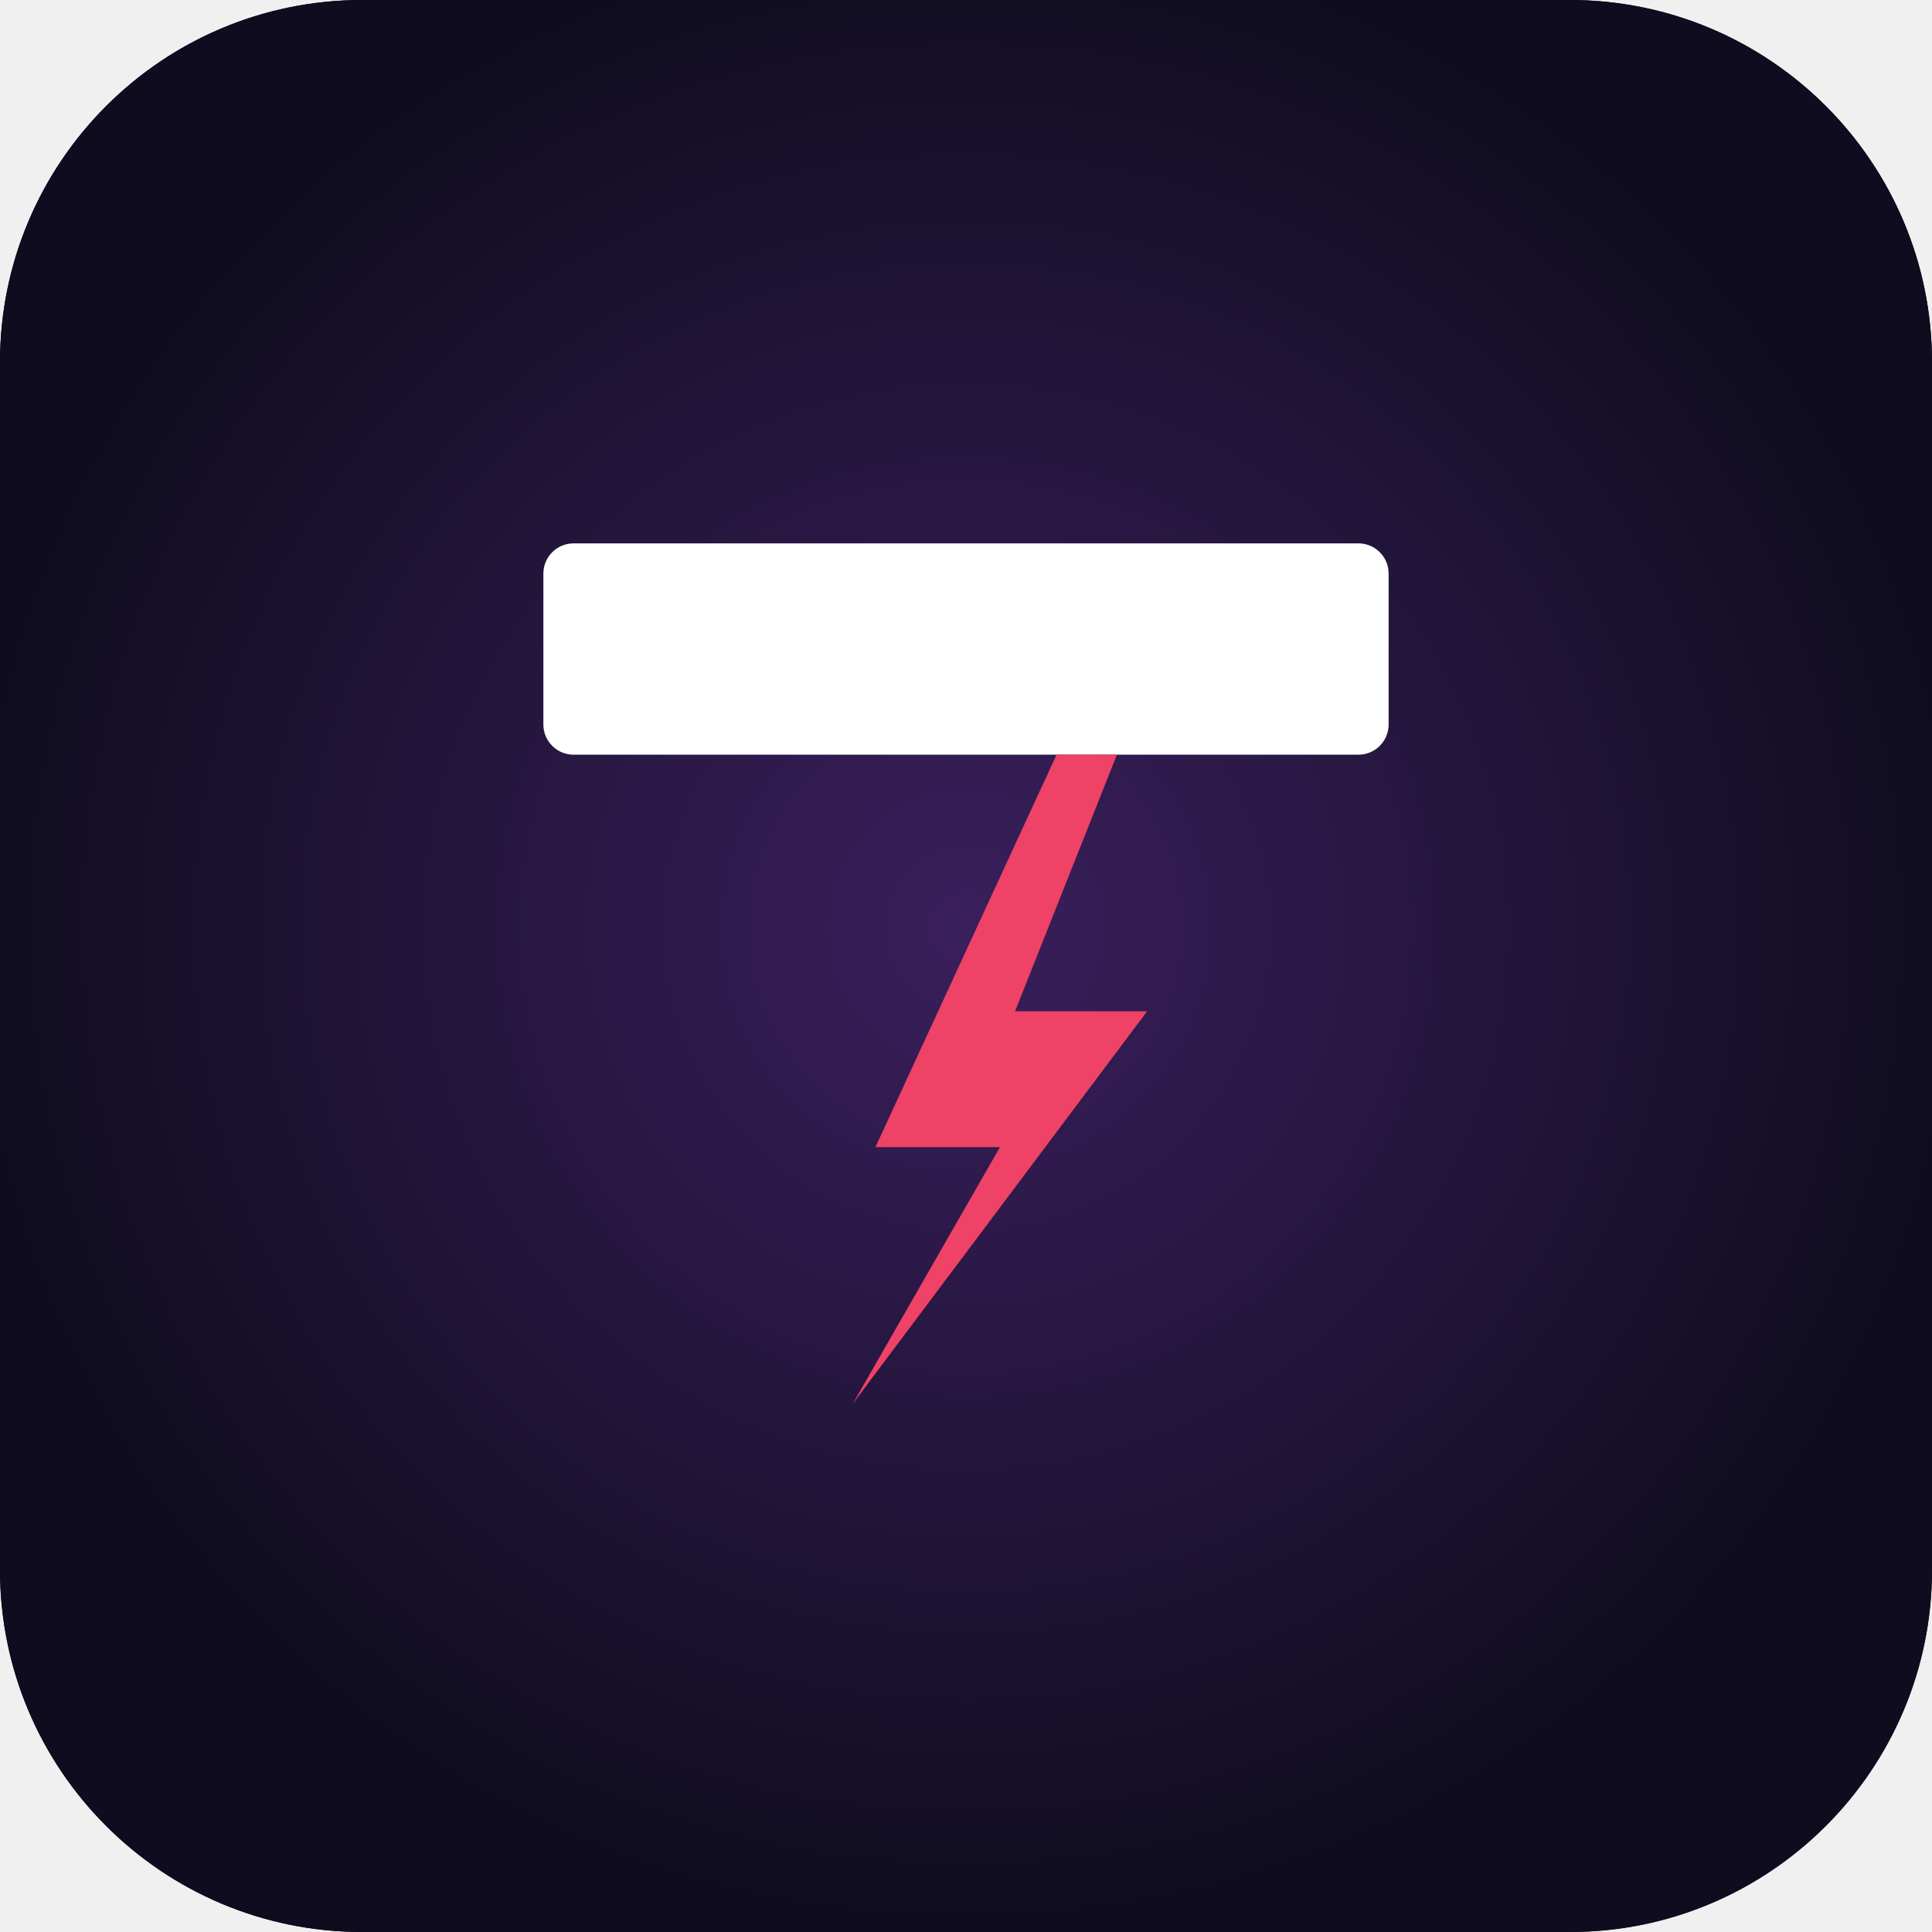
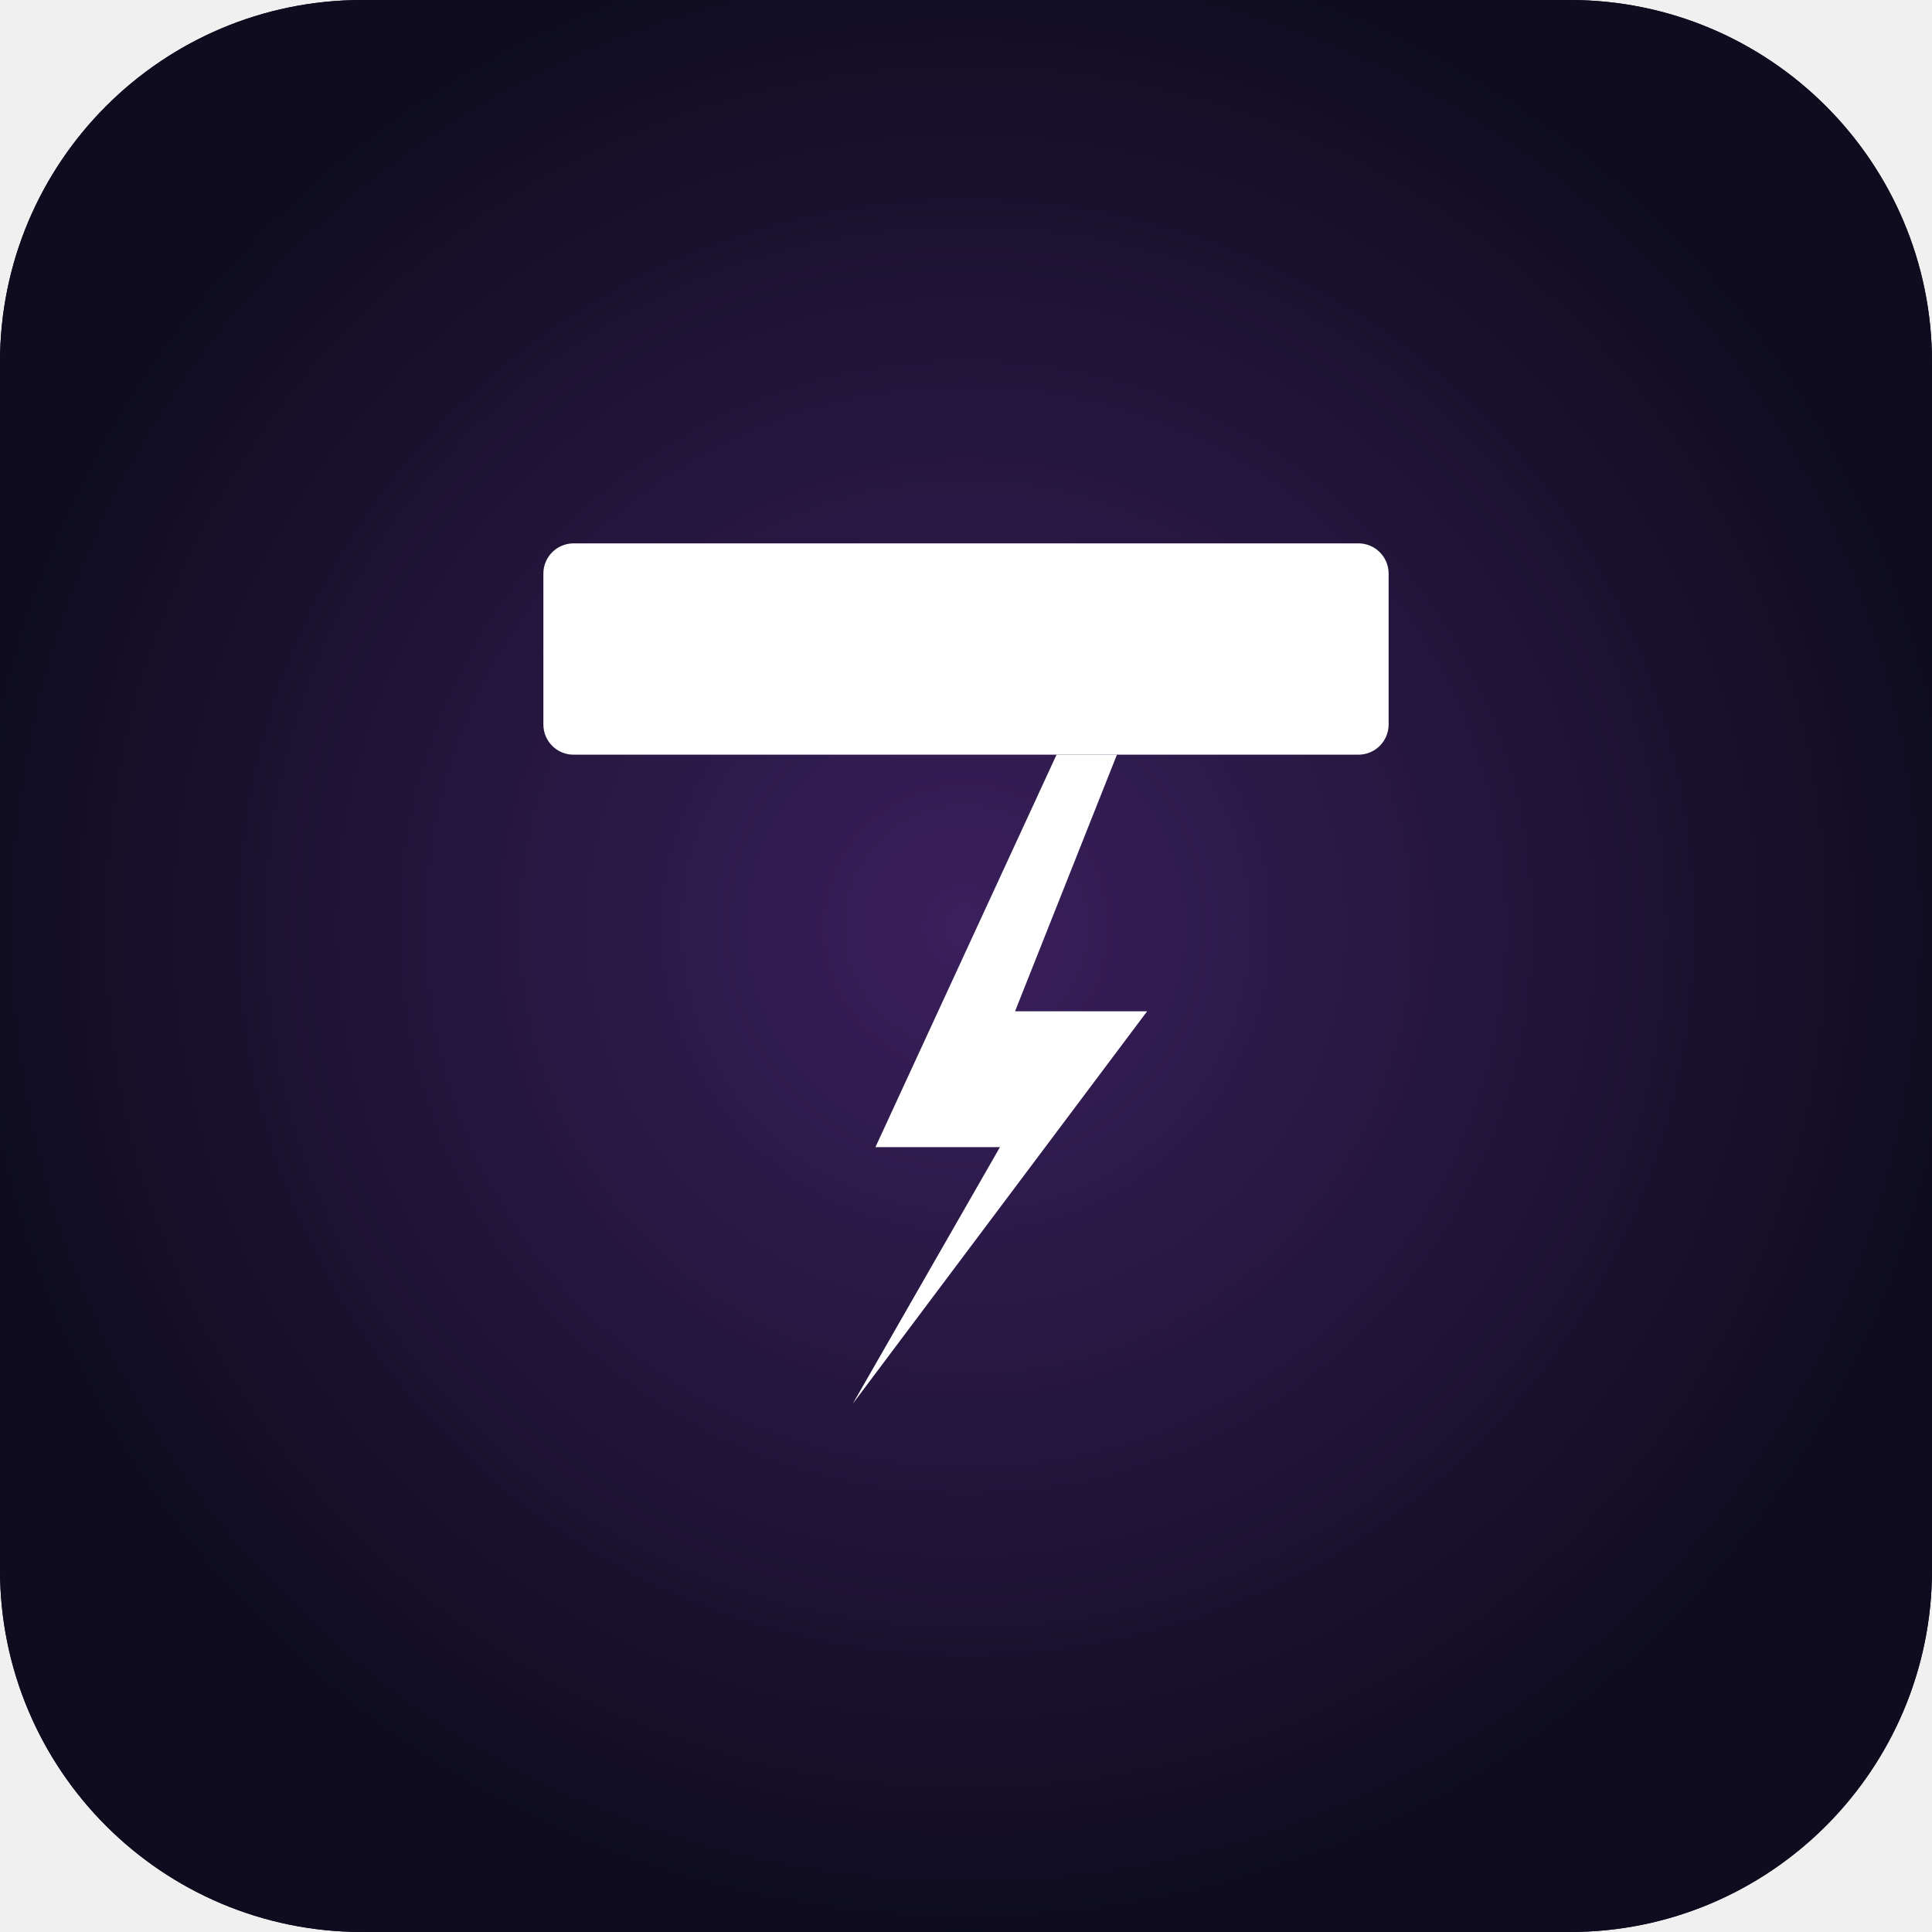
<svg xmlns="http://www.w3.org/2000/svg" viewBox="0 0 512 512">
  <defs>
    <radialGradient id="bg-glow" cx="50%" cy="48%" r="52%">
      <stop offset="0%" stop-color="#3a1f5c" />
      <stop offset="100%" stop-color="#0e0c1e" />
    </radialGradient>
  </defs>
  <rect width="512" height="512" rx="96" fill="#0e0c1e" />
  <rect width="512" height="512" rx="96" fill="url(#bg-glow)" />
  <rect x="144" y="144" width="224" height="56" rx="8" fill="#FFFFFF" />
-   <polygon points="280,200 232,304 265,304 226,372 304,268 269,268 296,200" fill="#EE4266" />
+   <polygon points="280,200 232,304 265,304 226,372 304,268 269,268 296,200" fill="#FFFFFF" />
</svg>
